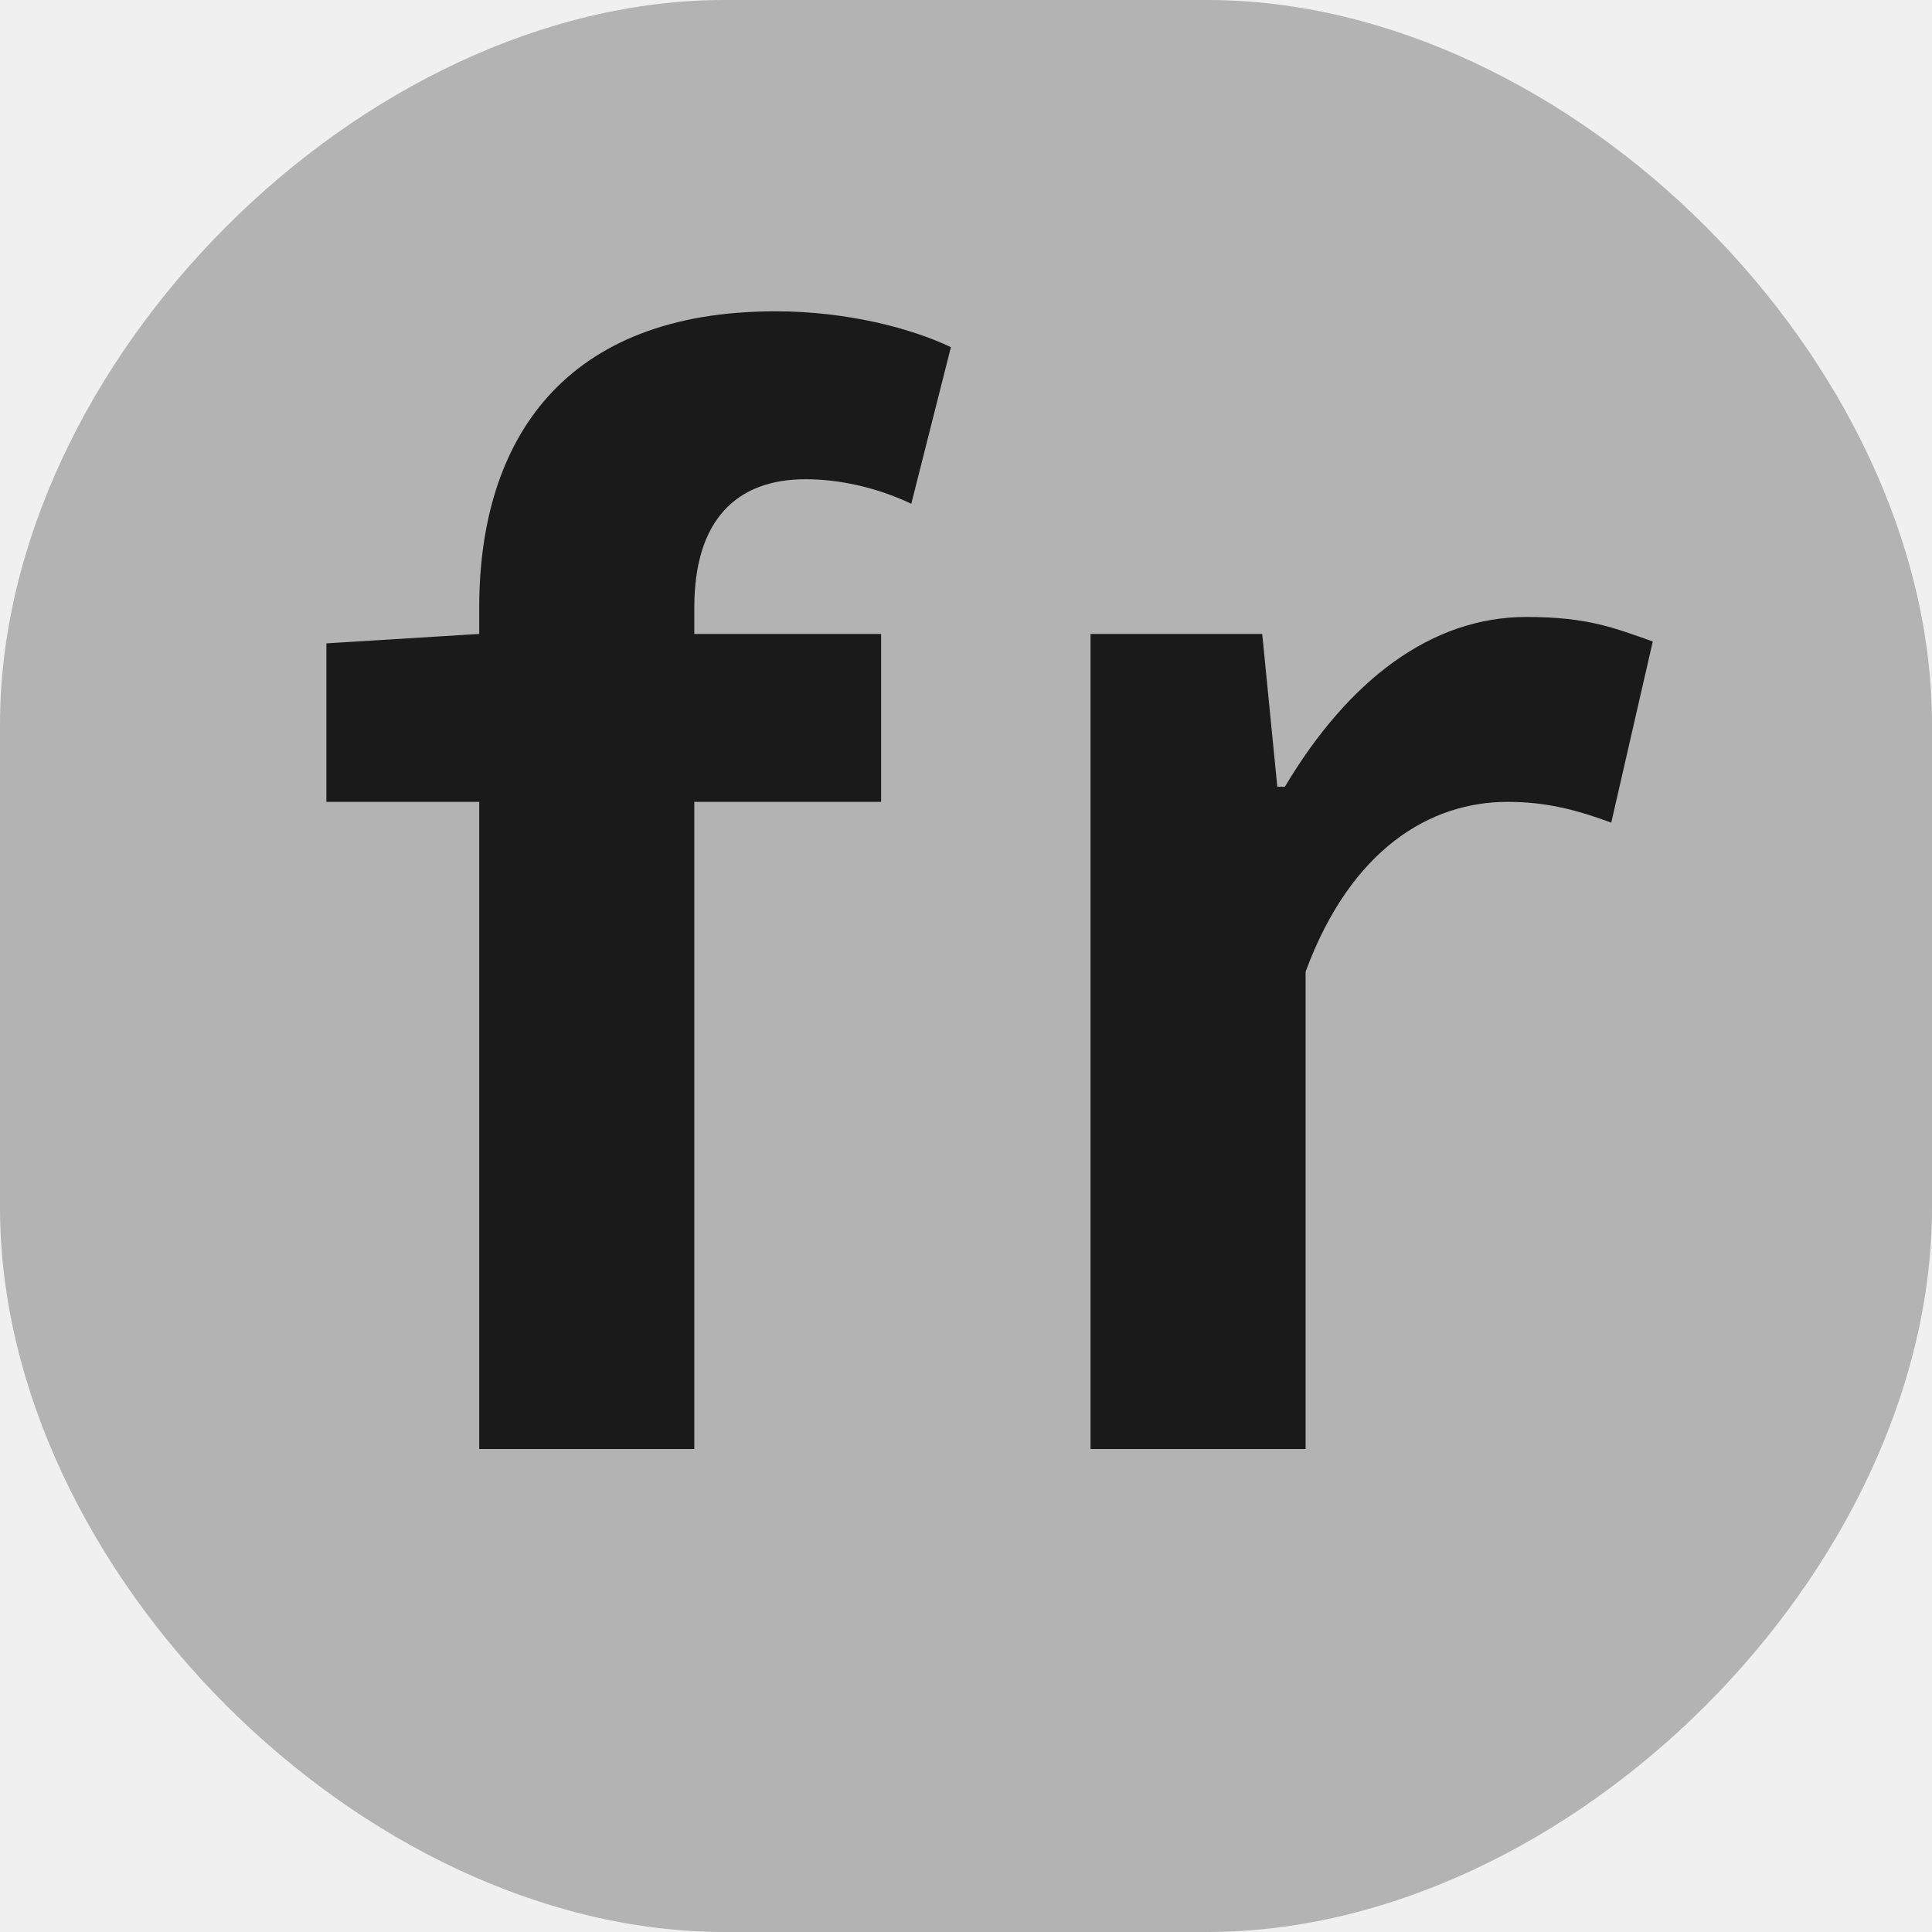
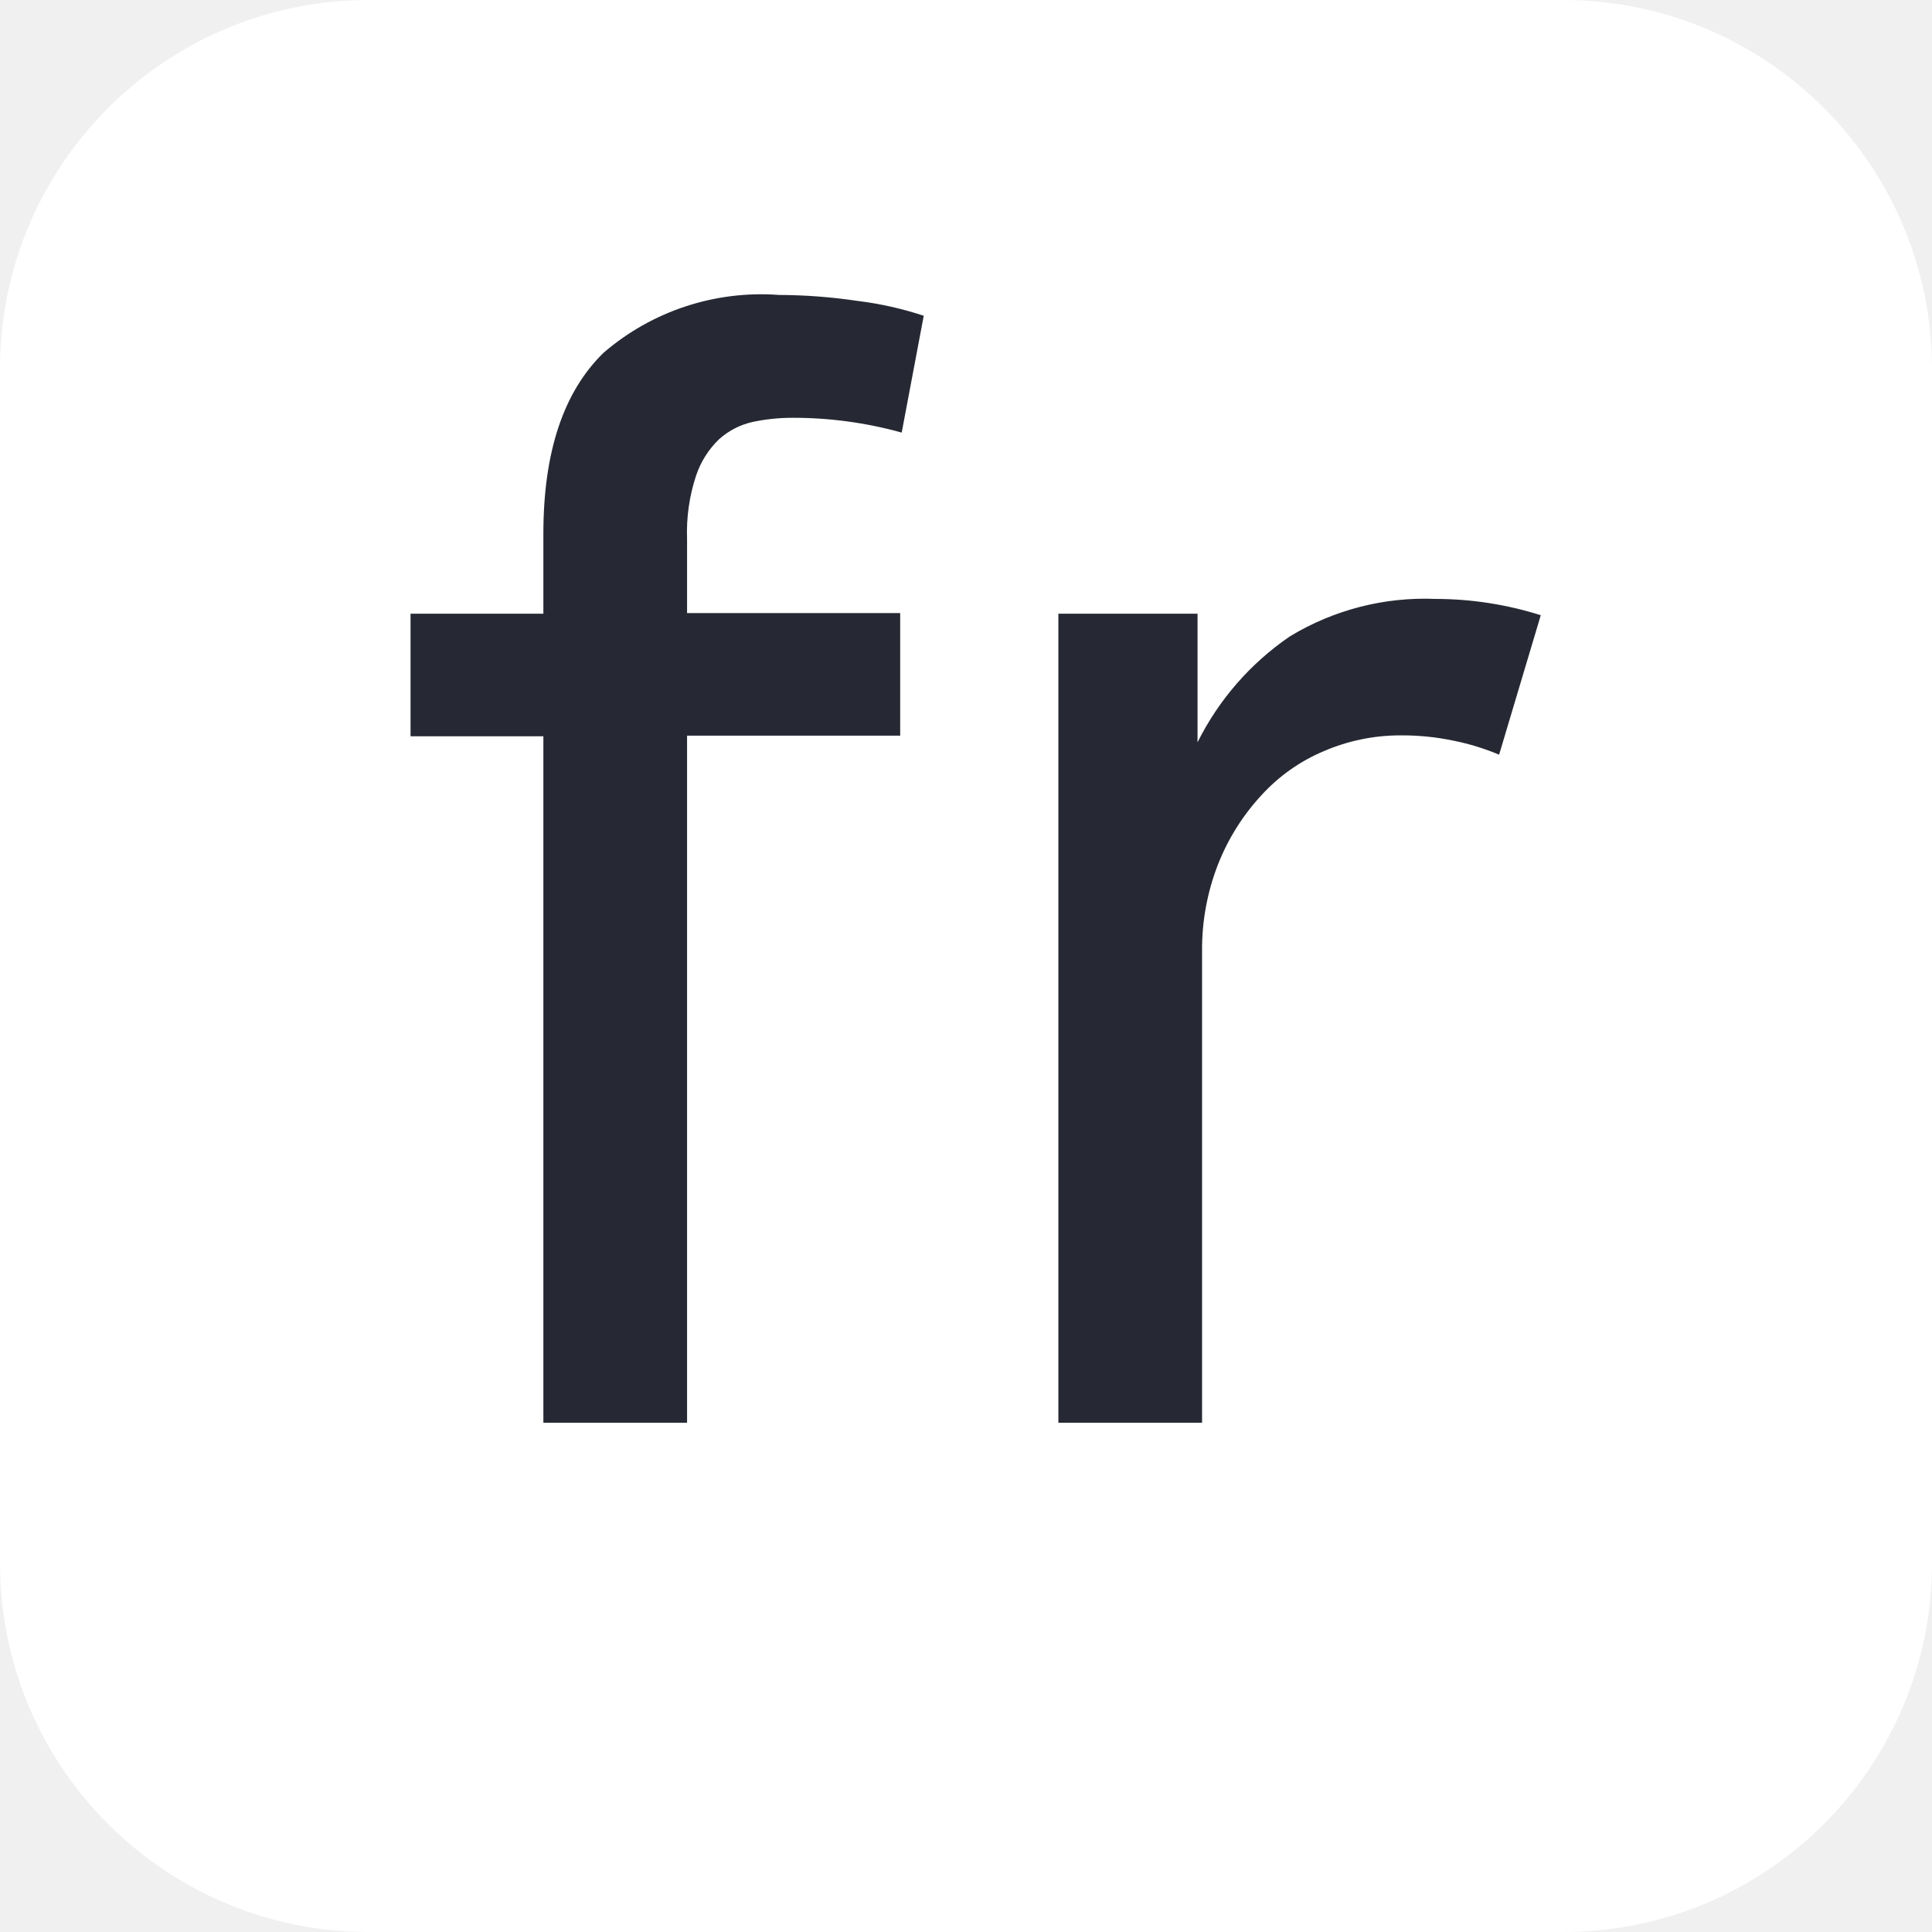
- <svg xmlns="http://www.w3.org/2000/svg" width="16px" height="16px" id="svg2985" version="1.1">
-   <defs id="defs2987" />
-   <g id="layer1">
-     <path style="color:#1a1a1a;font-style:normal;font-variant:normal;font-weight:normal;font-stretch:normal;font-size:medium;line-height:normal;font-family:Sans;-inkscape-font-specification:Sans;text-indent:0;text-align:start;text-decoration:none;text-decoration-line:none;letter-spacing:normal;word-spacing:normal;text-transform:none;writing-mode:lr-tb;direction:ltr;baseline-shift:baseline;text-anchor:start;display:inline;overflow:visible;visibility:visible;fill:#b3b3b3;fill-opacity:1;stroke:none;stroke-width:1px;marker:none;enable-background:accumulate" d="m 0,6 v 4 c 0,3 3,6 6,6 h 4 c 3,0 6,-3 6,-6 V 6 C 16,3 13,0 10,0 H 6 C 3,0 0,3 0,6 Z" id="path3795" />
-     <text xml:space="preserve" style="font-style:normal;font-variant:normal;font-weight:bold;font-stretch:normal;line-height:0%;font-family:'Noto Sans Mono CJK KR';-inkscape-font-specification:'Sans Bold';letter-spacing:0px;word-spacing:0px;fill:#1a1a1a;fill-opacity:1;stroke:none" x="2" y="12" id="text2987">
-       <tspan id="tspan2989" x="2" y="12" style="font-size:12px;line-height:1.25">fr</tspan>
-     </text>
-   </g>
+ <svg xmlns="http://www.w3.org/2000/svg" id="레이어_1" data-name="레이어 1" viewBox="0 0 64 64">
+   <defs>
+     <style>.cls-1{fill:#fff;}.cls-2{fill:#262933;}</style>
+   </defs>
+   <rect class="cls-1" width="64" height="64" rx="12.22" ry="12.22" />
+   <path class="cls-2" d="M18,24.39H13.6V20.33H18V17.68q0-4.06,2-6a8,8,0,0,1,5.8-1.91,18.2,18.2,0,0,1,2.62.2,11.36,11.36,0,0,1,2.18.49l-.73,3.87a13.41,13.41,0,0,0-3.63-.49,6.35,6.35,0,0,0-1.32.14,2.47,2.47,0,0,0-1.1.57,3,3,0,0,0-.76,1.2,6,6,0,0,0-.3,2.11v2.45h7.06v4.06H22.76V47.13H18Z" />
+   <path class="cls-2" d="M49.66,25a7.88,7.88,0,0,0-1.49-.46,8.28,8.28,0,0,0-1.79-.18,6.39,6.39,0,0,0-2.52.52,5.88,5.88,0,0,0-2.08,1.47,7.31,7.31,0,0,0-1.43,2.28,7.74,7.74,0,0,0-.53,2.89V47.13H35.06V20.33h4.61v4.26h0a9.23,9.23,0,0,1,3.06-3.51,8.62,8.62,0,0,1,4.83-1.24,11.59,11.59,0,0,1,3.48.54Z" />
</svg>
